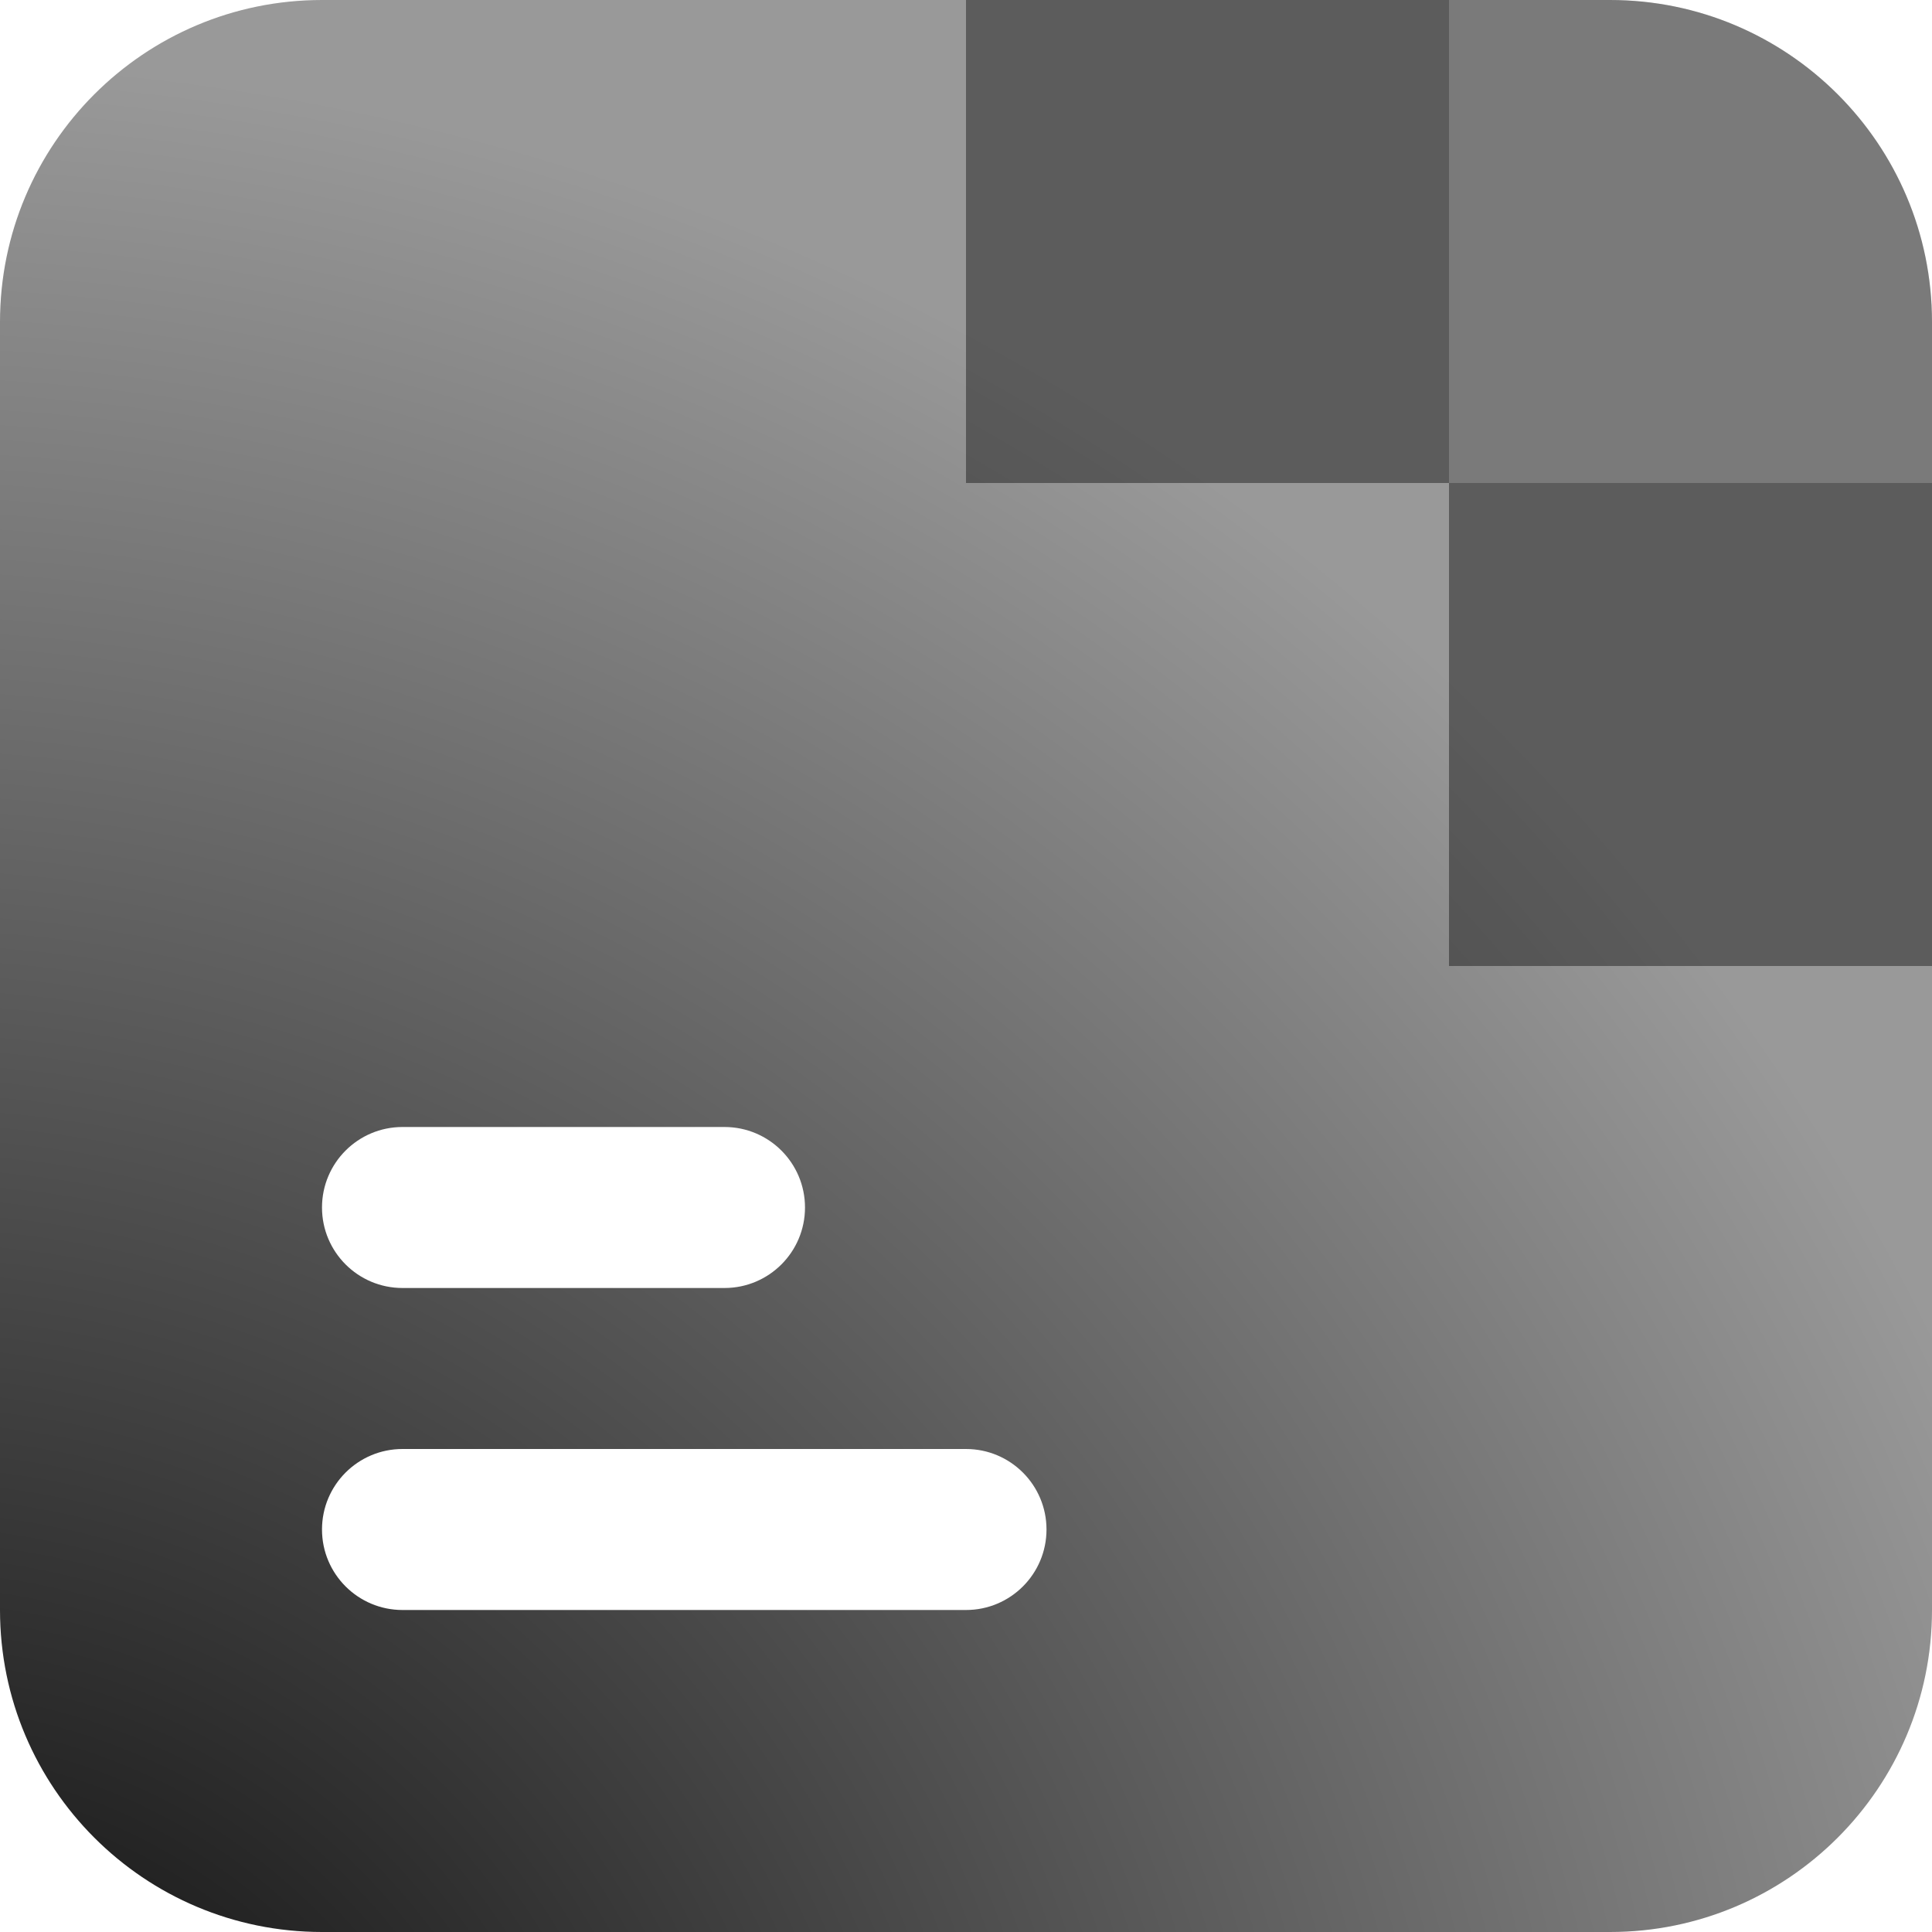
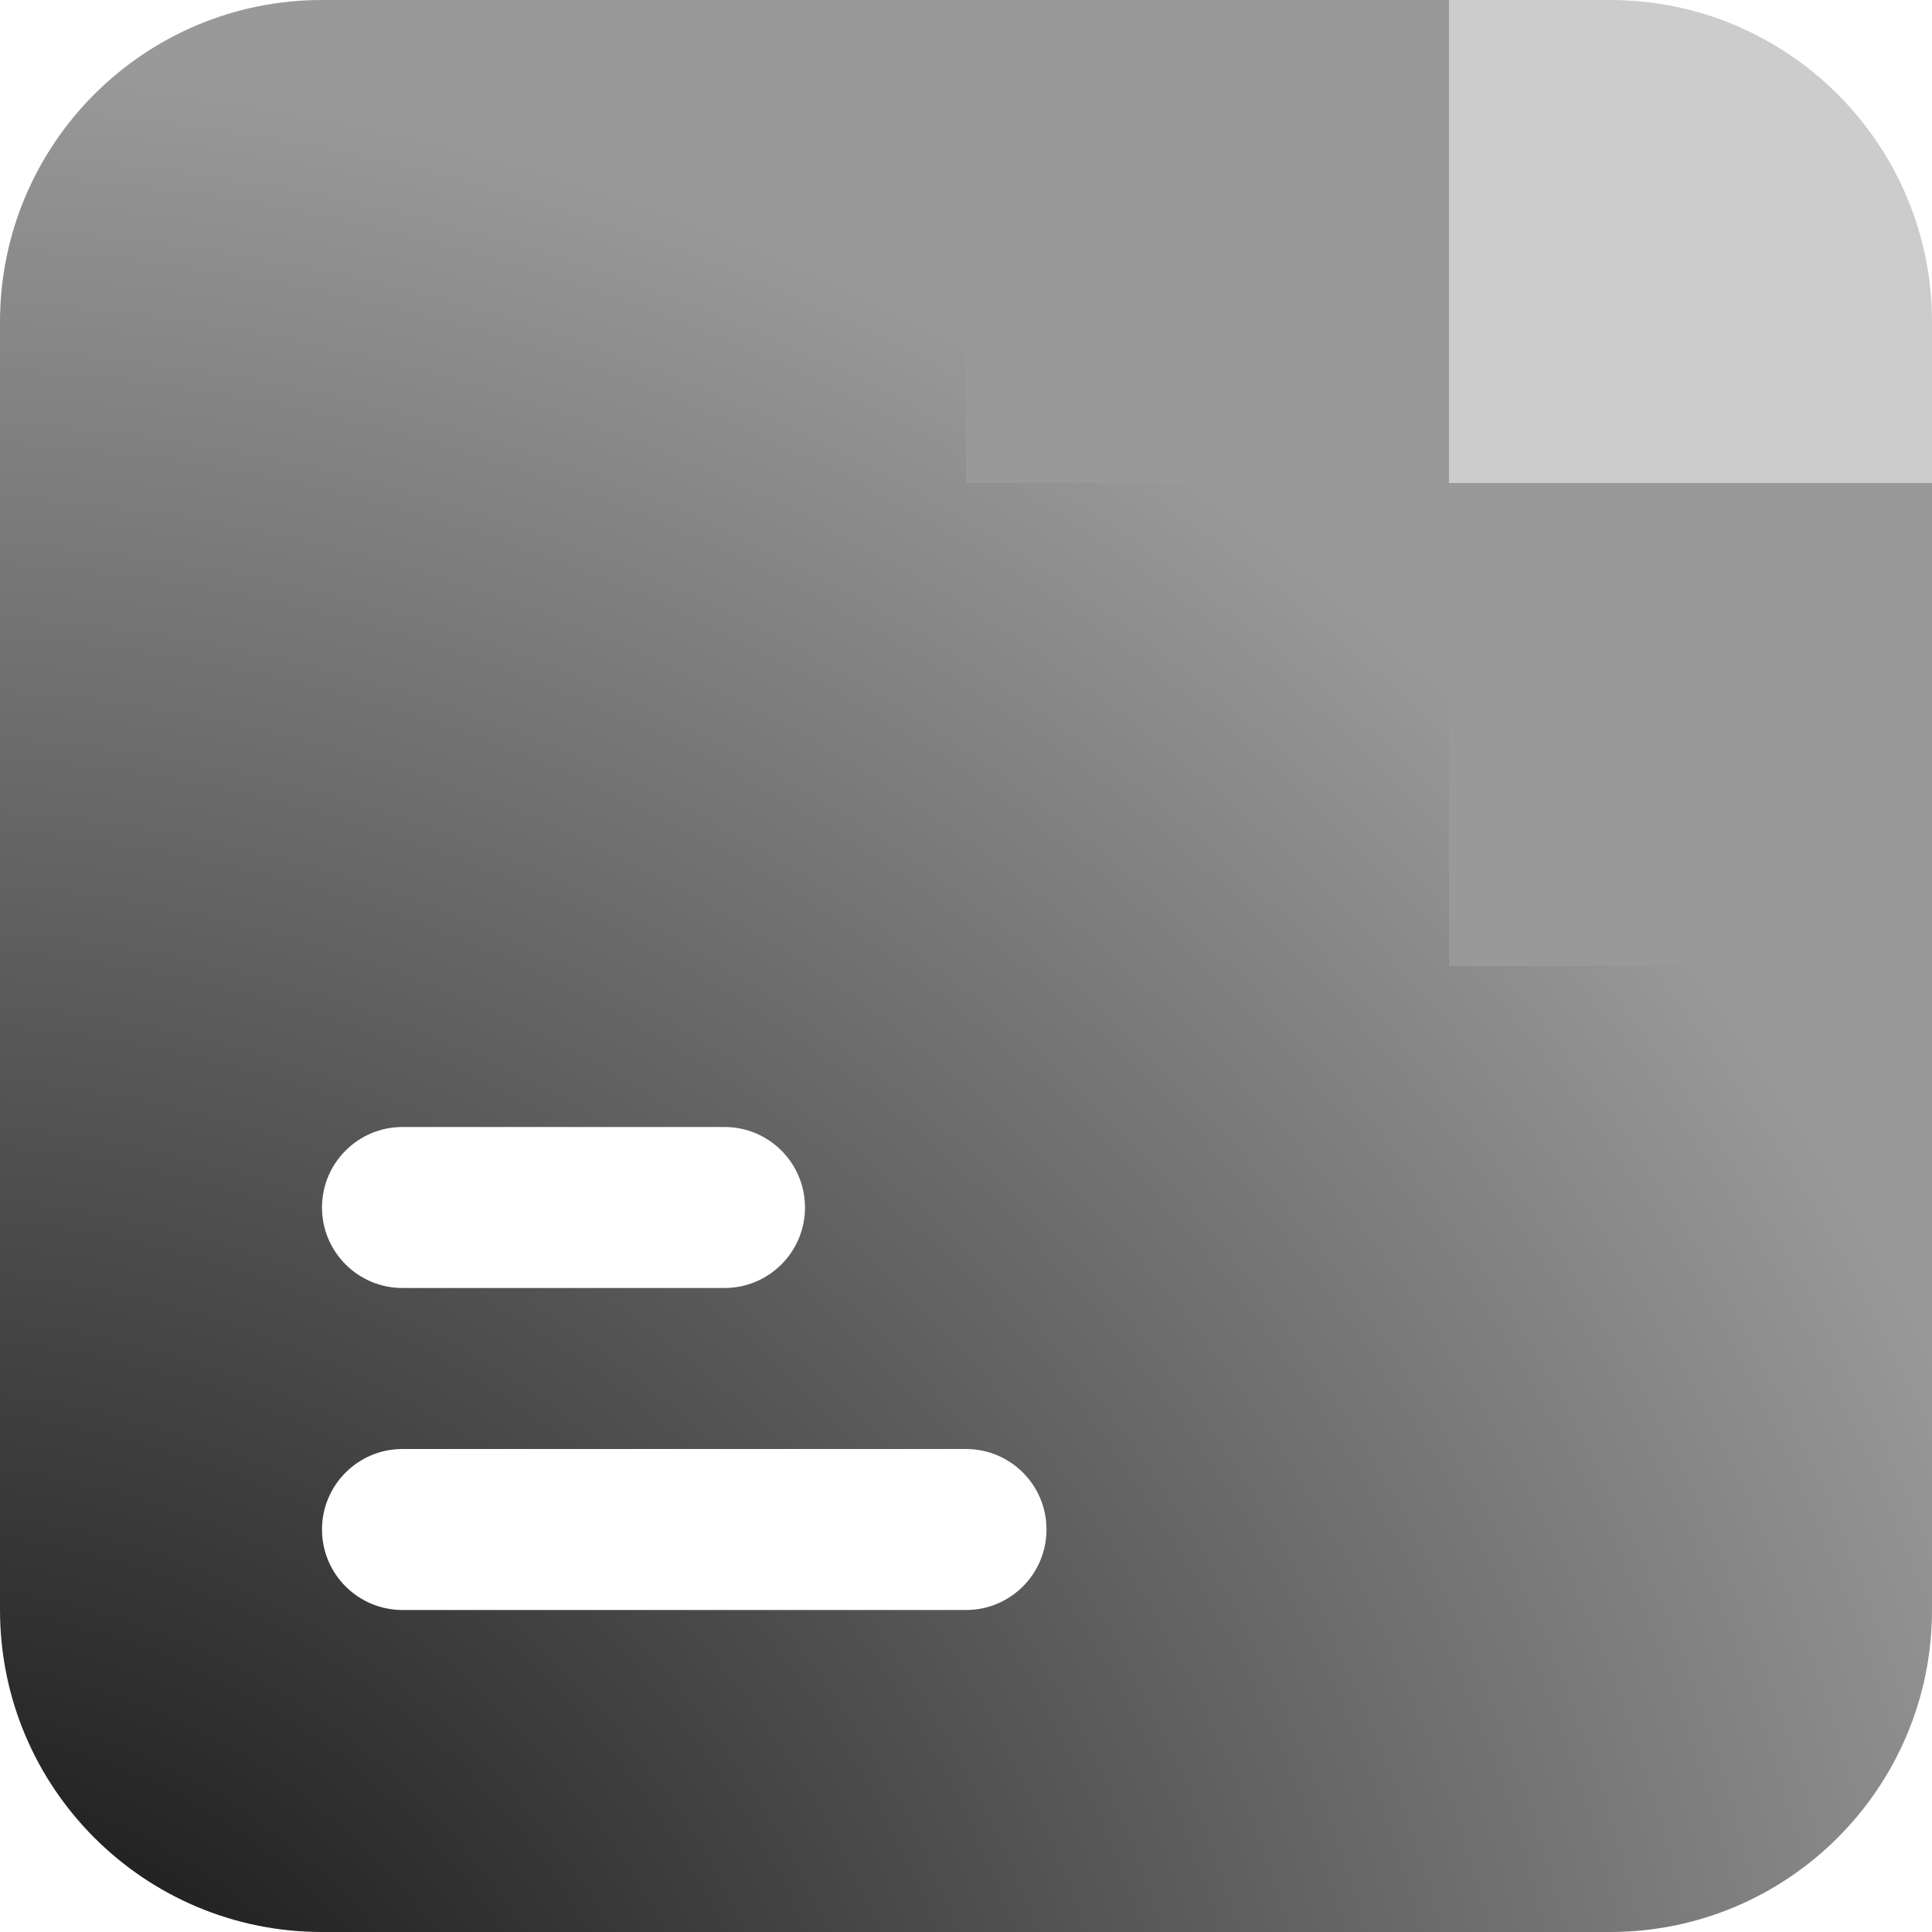
<svg xmlns="http://www.w3.org/2000/svg" viewBox="0 0 24 24" fill="none">
  <g transform="scale(0.5)">
-     <path fill="url(#proton-docs-2024-mono-grad)" fill-rule="evenodd" clip-rule="evenodd" d="M40 0H8a8 8 0 0 0-8 8v32a8 8 0 0 0 8 8h32a8 8 0 0 0 8-8V8a8 8 0 0 0-8-8M26 38a2 2 0 0 1-2 2H10a2 2 0 1 1 0-4h14a2 2 0 0 1 2 2M20 30a2 2 0 0 1-2 2h-8a2 2 0 1 1 0-4h8a2 2 0 0 1 2 2" />
+     <path fill="url(#proton-docs-2024-mono-grad)" fill-rule="evenodd" clip-rule="evenodd" d="M40 0H8a8 8 0 0 0-8 8v32a8 8 0 0 0 8 8h32a8 8 0 0 0 8-8V8a8 8 0 0 0-8-8M36 0H24v12h12zM36 0h4a8 8 0 0 1 8 8v4H36zM48 12H36v12h12zM26 38a2 2 0 0 1-2 2H10a2 2 0 1 1 0-4h14a2 2 0 0 1 2 2M20 30a2 2 0 0 1-2 2h-8a2 2 0 1 1 0-4h8a2 2 0 0 1 2 2" />
    <path fill="currentColor" fill-opacity="0.4" d="M36 0H24v12h12z" />
    <path fill="currentColor" fill-opacity="0.2" d="M36 0h4a8 8 0 0 1 8 8v4H36z" />
    <path fill="currentColor" fill-opacity="0.4" d="M48 12H36v12h12z" />
  </g>
  <defs>
    <radialGradient id="proton-docs-2024-mono-grad" cx="0" cy="0" r="1" gradientTransform="rotate(-53.15 55.901 32.11)scale(56.6412)" gradientUnits="userSpaceOnUse">
      <stop stop-color="currentColor" />
      <stop offset="1" stop-color="currentColor" stop-opacity="0.4" />
    </radialGradient>
  </defs>
</svg>
